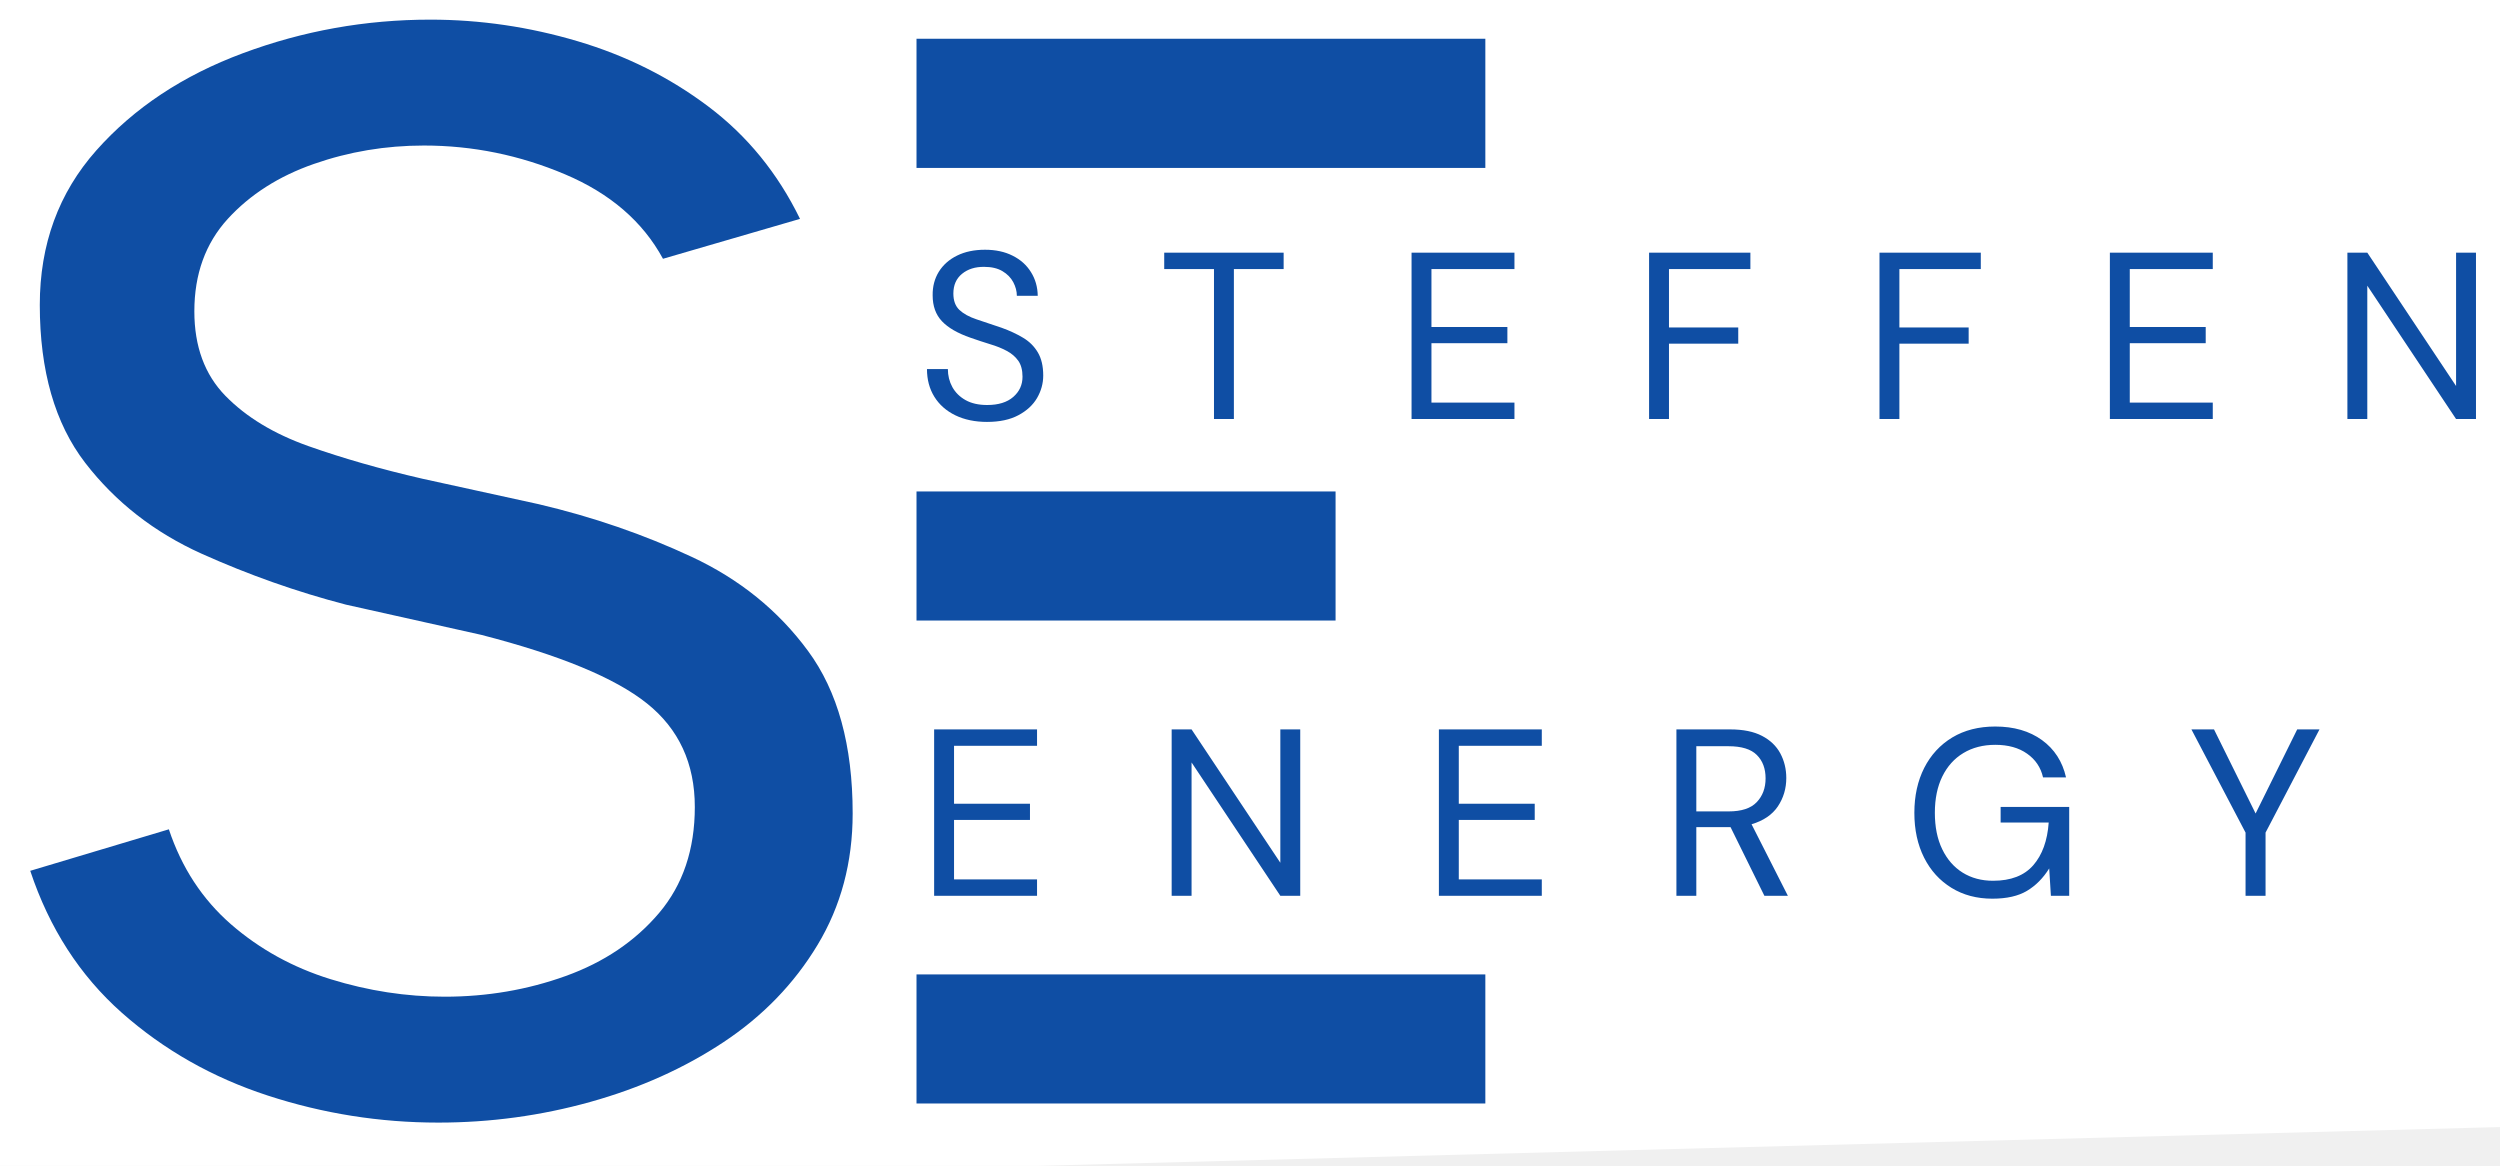
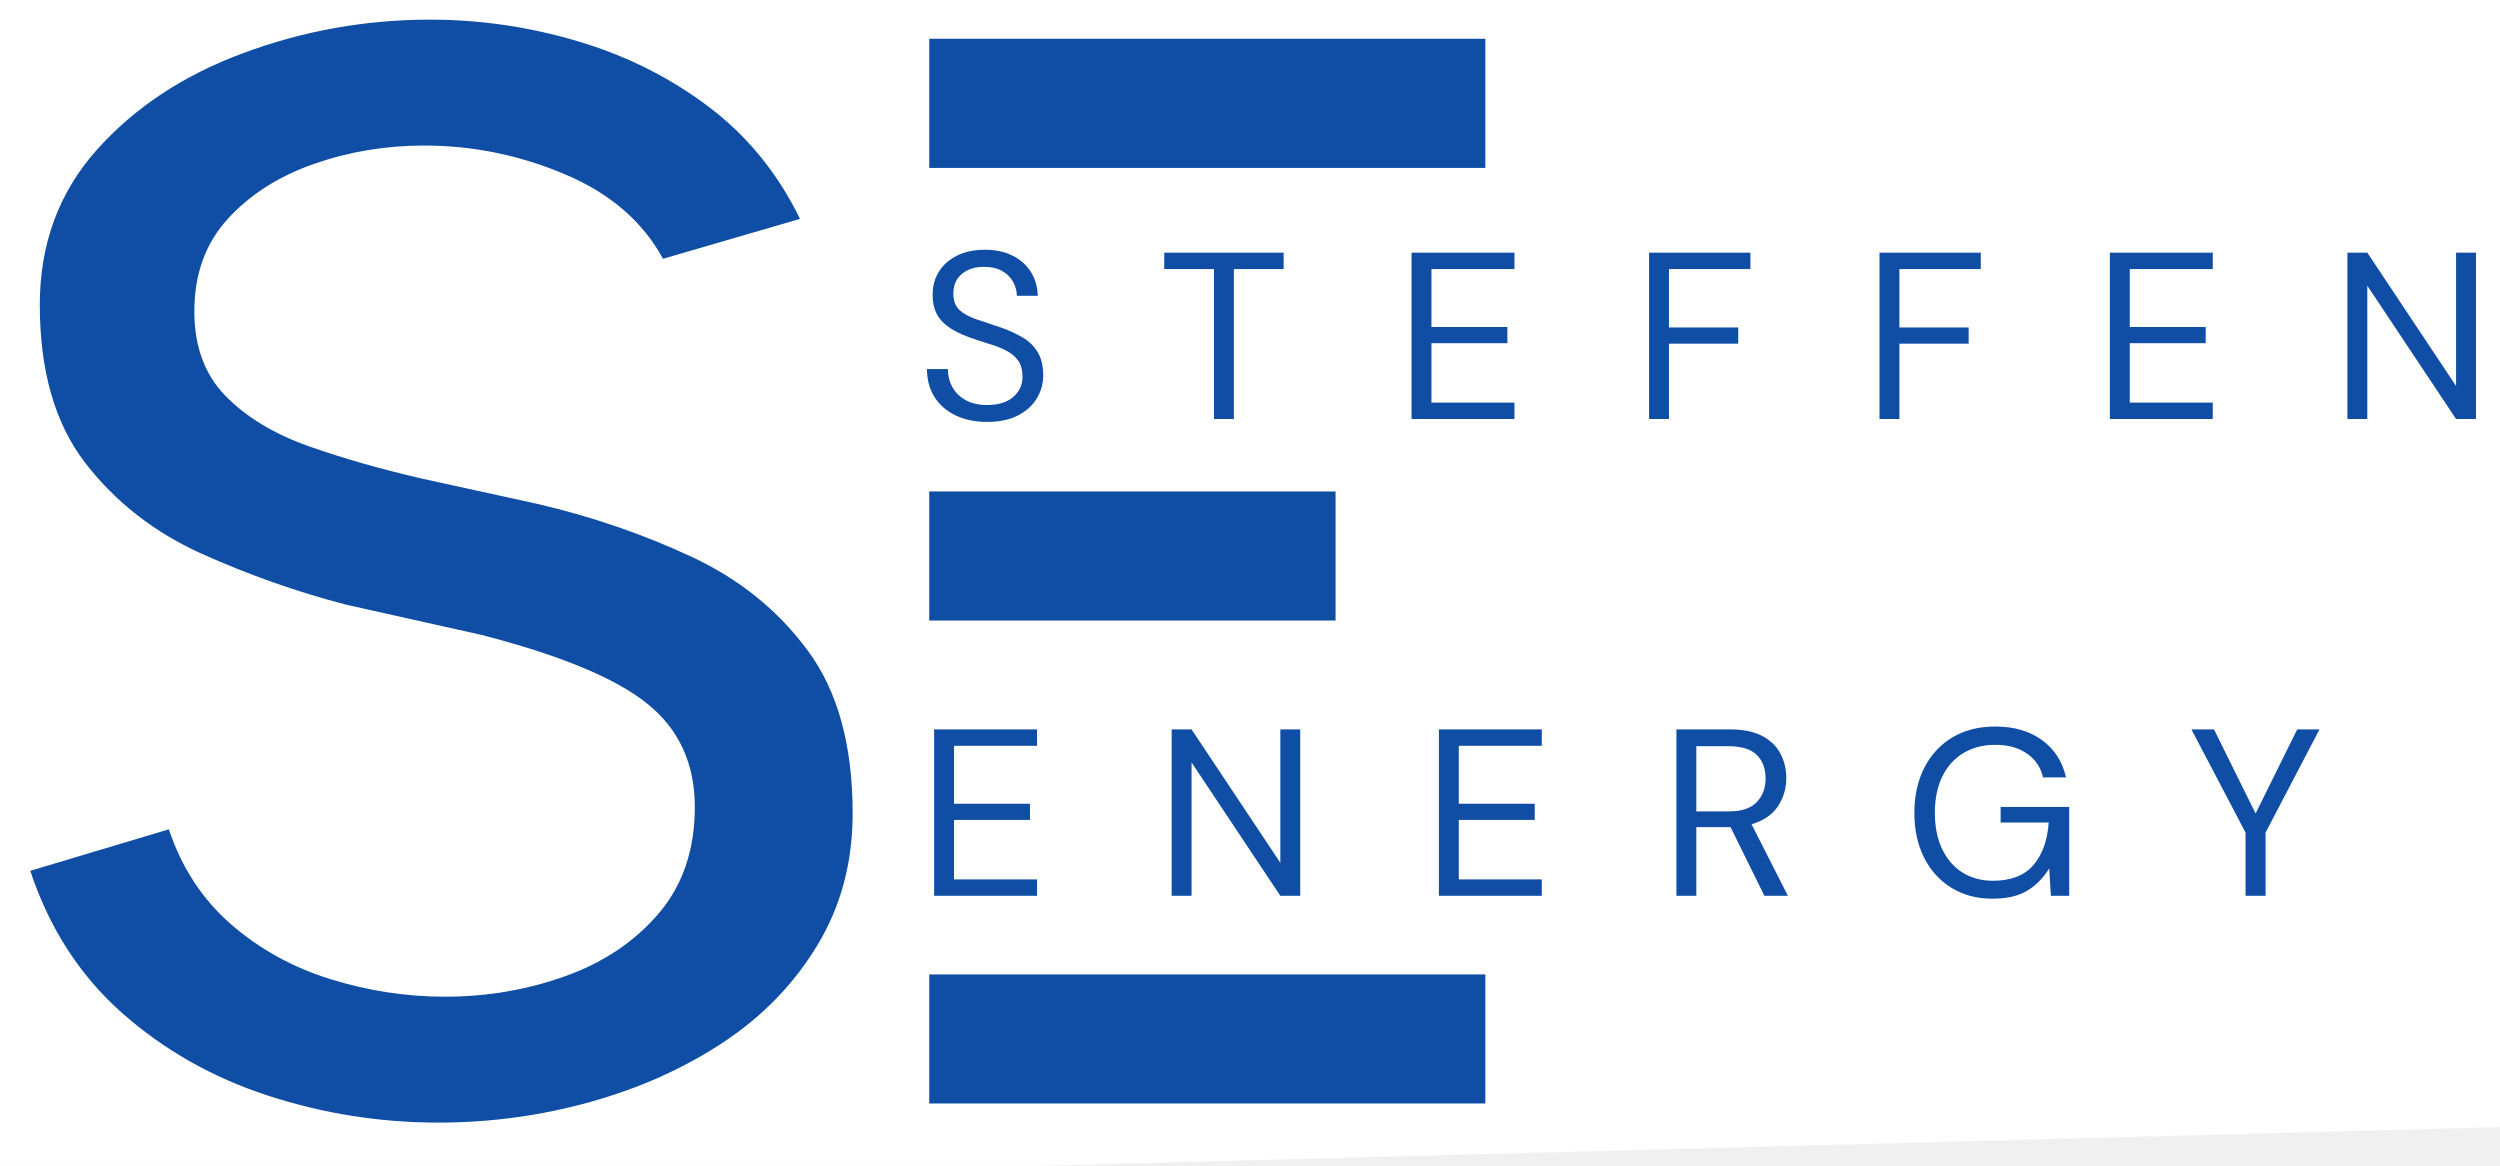
<svg xmlns="http://www.w3.org/2000/svg" version="1.1" id="svg1" width="392.517" height="183.051" viewBox="0 0 392.517 183.051">
  <defs id="defs1">
    <clipPath clipPathUnits="userSpaceOnUse" id="clipPath13">
      <rect style="fill:none;stroke-width:0.997" id="rect14" width="392.517" height="183.051" x="107.514" y="68.644" />
    </clipPath>
  </defs>
  <g id="g1" transform="translate(-107.5139,-68.64407)">
    <path id="path2" d="M 88.983,65.805 503.4,68.347 505.085,245.466 89.825,256.483 Z" style="fill:#ffffff;fill-opacity:1;fill-rule:nonzero;stroke:none;stroke-width:0.997" clip-path="url(#clipPath13)" />
    <g id="g5">
      <path id="path5" d="M 20.263,0.001 V -178.129 H 141.054 v 21.611 H 45.337 v 54.127 h 70.66 v 21.594 H 45.337 v 59.205 H 141.054 V 0.001 Z m 0,0" style="fill:#0f4ea4;fill-opacity:1;fill-rule:nonzero;stroke:none" aria-label="E" transform="matrix(0.9384777,0,0,0.9384777,208.3469,241.8983)" />
    </g>
-     <path id="path7" d="M 193.87,73.934 H 251.412 V 247.461 h -57.543 z" style="fill:#ffffff;fill-opacity:1;fill-rule:nonzero;stroke:none;stroke-width:0.225" />
+     <path id="path7" d="M 195.87,73.934 H 253.412 V 247.461 h -57.543 z" style="fill:#ffffff;fill-opacity:1;fill-rule:nonzero;stroke:none;stroke-width:0.225" />
    <g id="g9">
      <path id="path9" d="m 78.933,3.198 c -9.781,0 -19.292,-1.511 -28.537,-4.529 -9.249,-3.018 -17.382,-7.634 -24.408,-13.852 -7.018,-6.227 -12.121,-14.139 -15.317,-23.742 l 23.192,-6.943 c 2.131,6.406 5.594,11.7 10.389,15.883 4.803,4.175 10.36,7.238 16.666,9.19 6.314,1.956 12.674,2.93 19.08,2.93 7.101,0 13.856,-1.153 20.262,-3.463 6.402,-2.306 11.605,-5.815 15.6,-10.522 3.996,-4.716 5.994,-10.631 5.994,-17.748 0,-7.292 -2.672,-13.07 -8.008,-17.332 -5.328,-4.262 -14.568,-8.083 -27.721,-11.471 l -22.66,-5.061 c -8.183,-2.131 -16.229,-4.97 -24.141,-8.524 -7.904,-3.563 -14.393,-8.629 -19.463,-15.201 -5.061,-6.581 -7.592,-15.384 -7.592,-26.406 0,-10.131 3.151,-18.751 9.457,-25.856 6.314,-7.113 14.493,-12.537 24.541,-16.266 10.044,-3.738 20.487,-5.611 31.334,-5.611 8.345,0 16.566,1.207 24.658,3.613 8.092,2.397 15.376,6.04 21.861,10.922 6.493,4.887 11.605,11.151 15.334,18.797 l -22.926,6.676 c -3.376,-6.227 -8.841,-10.939 -16.4,-14.135 -7.559,-3.205 -15.426,-4.812 -23.592,-4.812 -6.406,0 -12.545,1.028 -18.414,3.08 -5.861,2.044 -10.664,5.107 -14.402,9.19 -3.729,4.087 -5.594,9.24 -5.594,15.467 0,5.873 1.732,10.585 5.195,14.135 3.471,3.555 8.096,6.356 13.869,8.408 5.781,2.044 12.142,3.863 19.08,5.461 l 19.463,4.262 c 9.066,2.131 17.598,5.07 25.59,8.807 8,3.729 14.489,8.974 19.463,15.734 4.982,6.751 7.476,15.813 7.476,27.188 0,8.183 -1.96,15.517 -5.877,22.01 -3.908,6.485 -9.153,11.904 -15.734,16.266 -6.572,4.354 -13.994,7.684 -22.26,9.99 C 96.132,2.041 87.645,3.198 78.933,3.198 Z m 0,0" style="fill:#0f4ea4;fill-opacity:1;fill-rule:nonzero;stroke:none" aria-label="S" transform="matrix(0.9384777,0,0,0.9384777,102.2475,241.8983)" />
    </g>
    <g id="g11">
      <path id="path11" d="m 11.095,0.454 c -1.918,0 -3.59,-0.352 -5.016,-1.047 C 4.662,-1.289 3.568,-2.257 2.799,-3.499 c -0.773,-1.25 -1.156,-2.695 -1.156,-4.344 h 3.281 c 0,1.023 0.234,1.965 0.703,2.828 0.477,0.855 1.172,1.539 2.078,2.047 0.914,0.512 2.047,0.766 3.391,0.766 1.758,0 3.125,-0.422 4.094,-1.266 0.969,-0.844 1.453,-1.898 1.453,-3.172 0,-1.051 -0.227,-1.891 -0.672,-2.516 -0.449,-0.633 -1.055,-1.148 -1.812,-1.547 -0.75,-0.406 -1.621,-0.754 -2.609,-1.047 -0.98,-0.301 -2.008,-0.641 -3.078,-1.016 -2.012,-0.695 -3.508,-1.562 -4.484,-2.594 -0.969,-1.031 -1.453,-2.379 -1.453,-4.047 -0.023,-1.395 0.301,-2.633 0.969,-3.719 0.676,-1.082 1.629,-1.926 2.859,-2.531 1.238,-0.613 2.703,-0.922 4.391,-0.922 1.664,0 3.113,0.312 4.344,0.938 1.238,0.617 2.195,1.477 2.875,2.578 0.688,1.094 1.039,2.336 1.062,3.719 h -3.281 c 0,-0.719 -0.188,-1.43 -0.562,-2.141 -0.375,-0.707 -0.945,-1.285 -1.703,-1.734 -0.75,-0.445 -1.699,-0.672 -2.844,-0.672 -1.418,-0.02 -2.586,0.344 -3.5,1.094 -0.906,0.742 -1.359,1.773 -1.359,3.094 0,1.117 0.316,1.977 0.953,2.578 0.633,0.594 1.523,1.086 2.672,1.469 1.145,0.387 2.461,0.828 3.953,1.328 1.25,0.449 2.367,0.969 3.359,1.562 1,0.594 1.773,1.367 2.328,2.312 0.562,0.949 0.844,2.156 0.844,3.625 0,1.242 -0.324,2.418 -0.969,3.531 -0.648,1.105 -1.625,2.008 -2.938,2.703 -1.305,0.695 -2.934,1.047 -4.891,1.047 z M 46.705,5.4757145e-4 V -23.546 h -7.813 v -2.578 h 18.75 v 2.578 h -7.812 V 5.4757145e-4 Z m 31.02,0 V -26.124 h 16.156 v 2.578 H 80.849 v 9.094 h 11.922 v 2.547 H 80.849 v 9.328 H 93.881 V 5.4757145e-4 Z m 37.293,0 V -26.124 h 15.906 v 2.578 h -12.781 v 9.172 h 10.875 v 2.547 h -10.875 V 5.4757145e-4 Z m 36.176,0 V -26.124 h 15.906 v 2.578 h -12.781 v 9.172 h 10.875 v 2.547 h -10.875 V 5.4757145e-4 Z m 36.172,0 V -26.124 h 16.156 v 2.578 h -13.031 v 9.094 h 11.922 v 2.547 h -11.922 v 9.328 h 13.031 V 5.4757145e-4 Z m 37.293,0 V -26.124 h 3.125 l 13.938,20.938 V -26.124 h 3.125 V 5.4757145e-4 h -3.125 L 227.783,-20.937 V 5.4757145e-4 Z m 0,0" style="fill:#0f4ea4;fill-opacity:1;fill-rule:nonzero;stroke:none" aria-label="STEFFEN" transform="translate(251.4124,134.4343)" />
    </g>
    <g id="g13">
      <path id="path13" d="M 2.767,-0.001 V -26.126 H 18.924 v 2.578 H 5.892 v 9.094 H 17.814 v 2.547 H 5.892 v 9.328 H 18.924 v 2.578 z m 37.293,0 V -26.126 h 3.125 L 57.123,-5.189 v -20.938 h 3.125 v 26.125 h -3.125 L 43.185,-20.939 v 20.938 z m 41.957,0 V -26.126 H 98.174 v 2.578 H 85.142 v 9.094 h 11.922 v 2.547 H 85.142 v 9.328 H 98.174 v 2.578 z m 37.293,0 V -26.126 h 8.438 c 2.039,0 3.707,0.34 5,1.016 1.289,0.668 2.25,1.586 2.875,2.75 0.625,1.168 0.938,2.461 0.938,3.875 0,1.648 -0.445,3.133 -1.328,4.453 -0.887,1.312 -2.262,2.246 -4.125,2.797 l 5.703,11.234 h -3.688 L 127.81,-10.782 h -5.375 v 10.781 z m 3.125,-13.25 h 5.078 c 2.02,0 3.488,-0.484 4.406,-1.453 0.926,-0.969 1.391,-2.211 1.391,-3.734 0,-1.539 -0.461,-2.766 -1.375,-3.672 -0.906,-0.914 -2.391,-1.375 -4.453,-1.375 h -5.047 z m 46.484,13.703 c -2.438,0 -4.578,-0.566 -6.422,-1.703 -1.844,-1.133 -3.277,-2.711 -4.297,-4.734 -1.023,-2.031 -1.531,-4.379 -1.531,-7.047 0,-2.656 0.516,-5.004 1.547,-7.047 1.039,-2.039 2.508,-3.633 4.406,-4.781 1.906,-1.145 4.156,-1.719 6.75,-1.719 2.926,0 5.367,0.711 7.328,2.125 1.957,1.418 3.219,3.371 3.781,5.859 h -3.609 c -0.355,-1.562 -1.188,-2.801 -2.5,-3.719 -1.305,-0.926 -2.969,-1.391 -5,-1.391 -1.918,0 -3.59,0.434 -5.016,1.297 -1.418,0.855 -2.516,2.078 -3.297,3.672 -0.781,1.594 -1.172,3.496 -1.172,5.703 0,2.219 0.383,4.125 1.156,5.719 0.77,1.594 1.836,2.82 3.203,3.672 1.375,0.855 2.969,1.281 4.781,1.281 2.789,0 4.895,-0.812 6.312,-2.438 1.414,-1.625 2.223,-3.859 2.422,-6.703 h -7.547 v -2.453 h 10.766 v 13.953 h -2.875 L 177.841,-4.298 c -0.949,1.523 -2.109,2.695 -3.484,3.516 -1.367,0.82 -3.18,1.234 -5.438,1.234 z m 39.75,-0.453 V -9.923 l -8.5,-16.203 h 3.547 l 6.531,13.203 6.531,-13.203 h 3.5 l -8.469,16.203 v 9.922 z m 0,0" style="fill:#0f4ea4;fill-opacity:1;fill-rule:nonzero;stroke:none" aria-label="ENERGY" transform="translate(251.4124,209.2914)" />
    </g>
  </g>
</svg>
